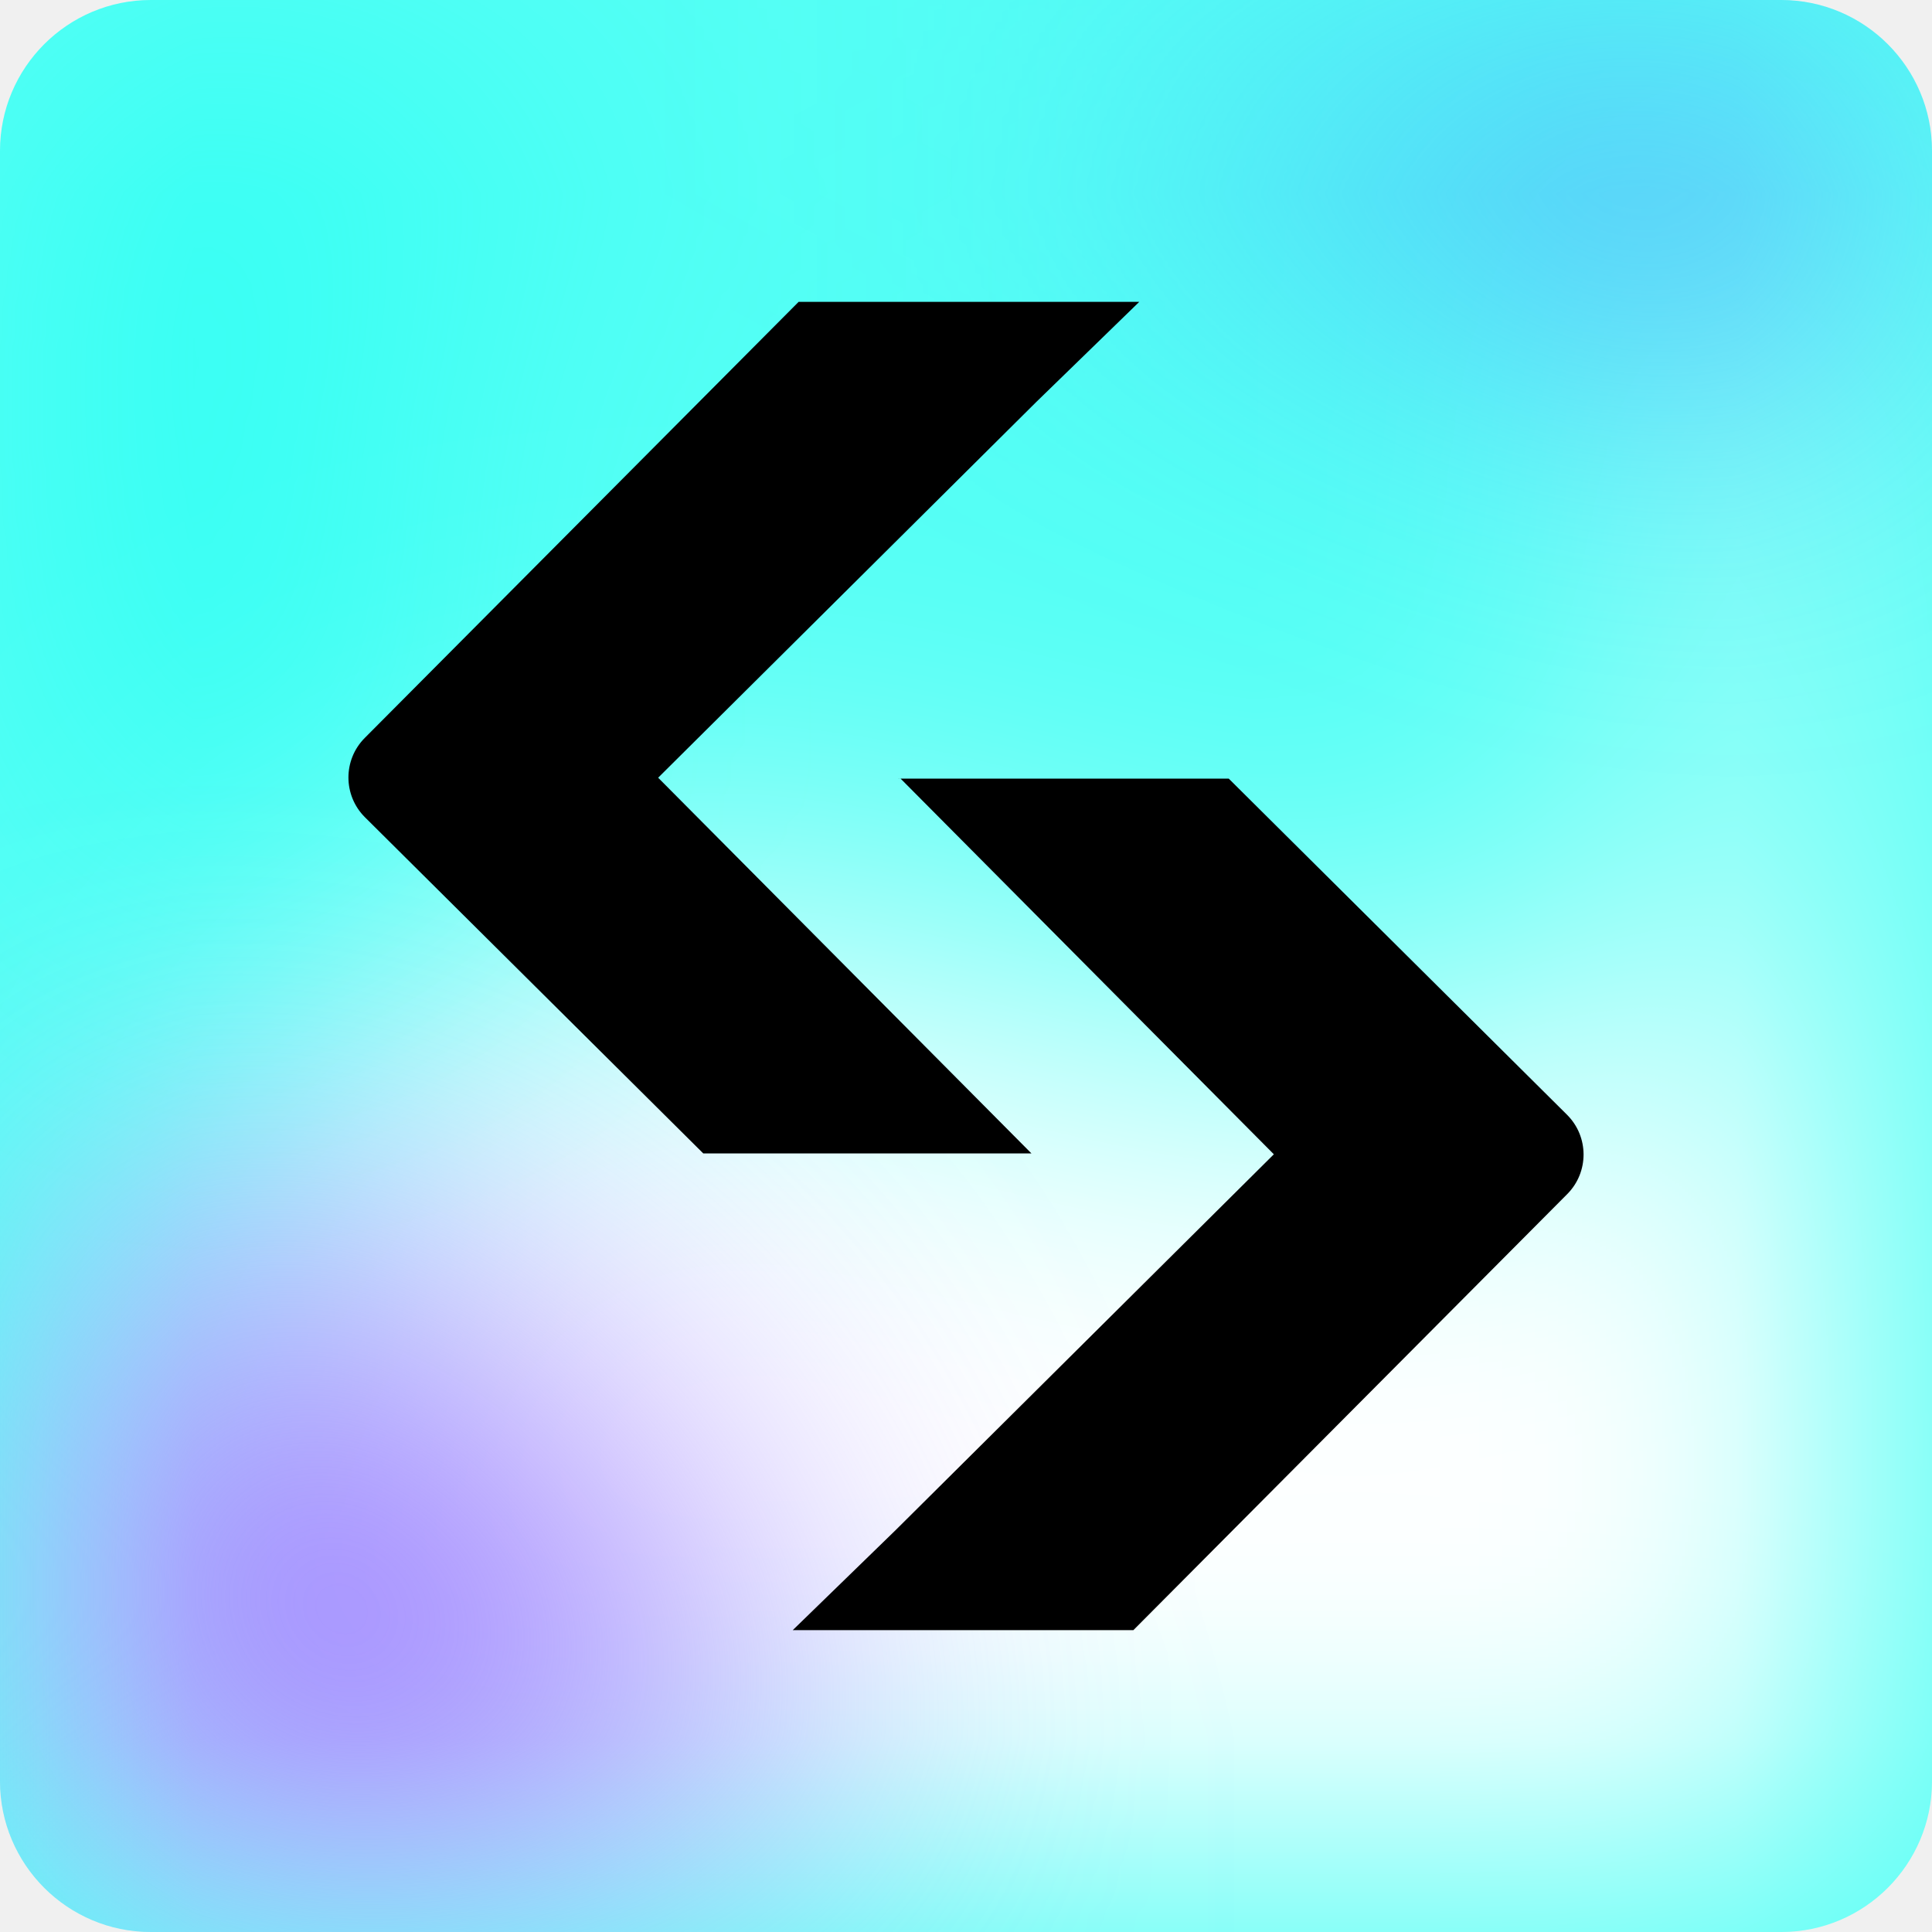
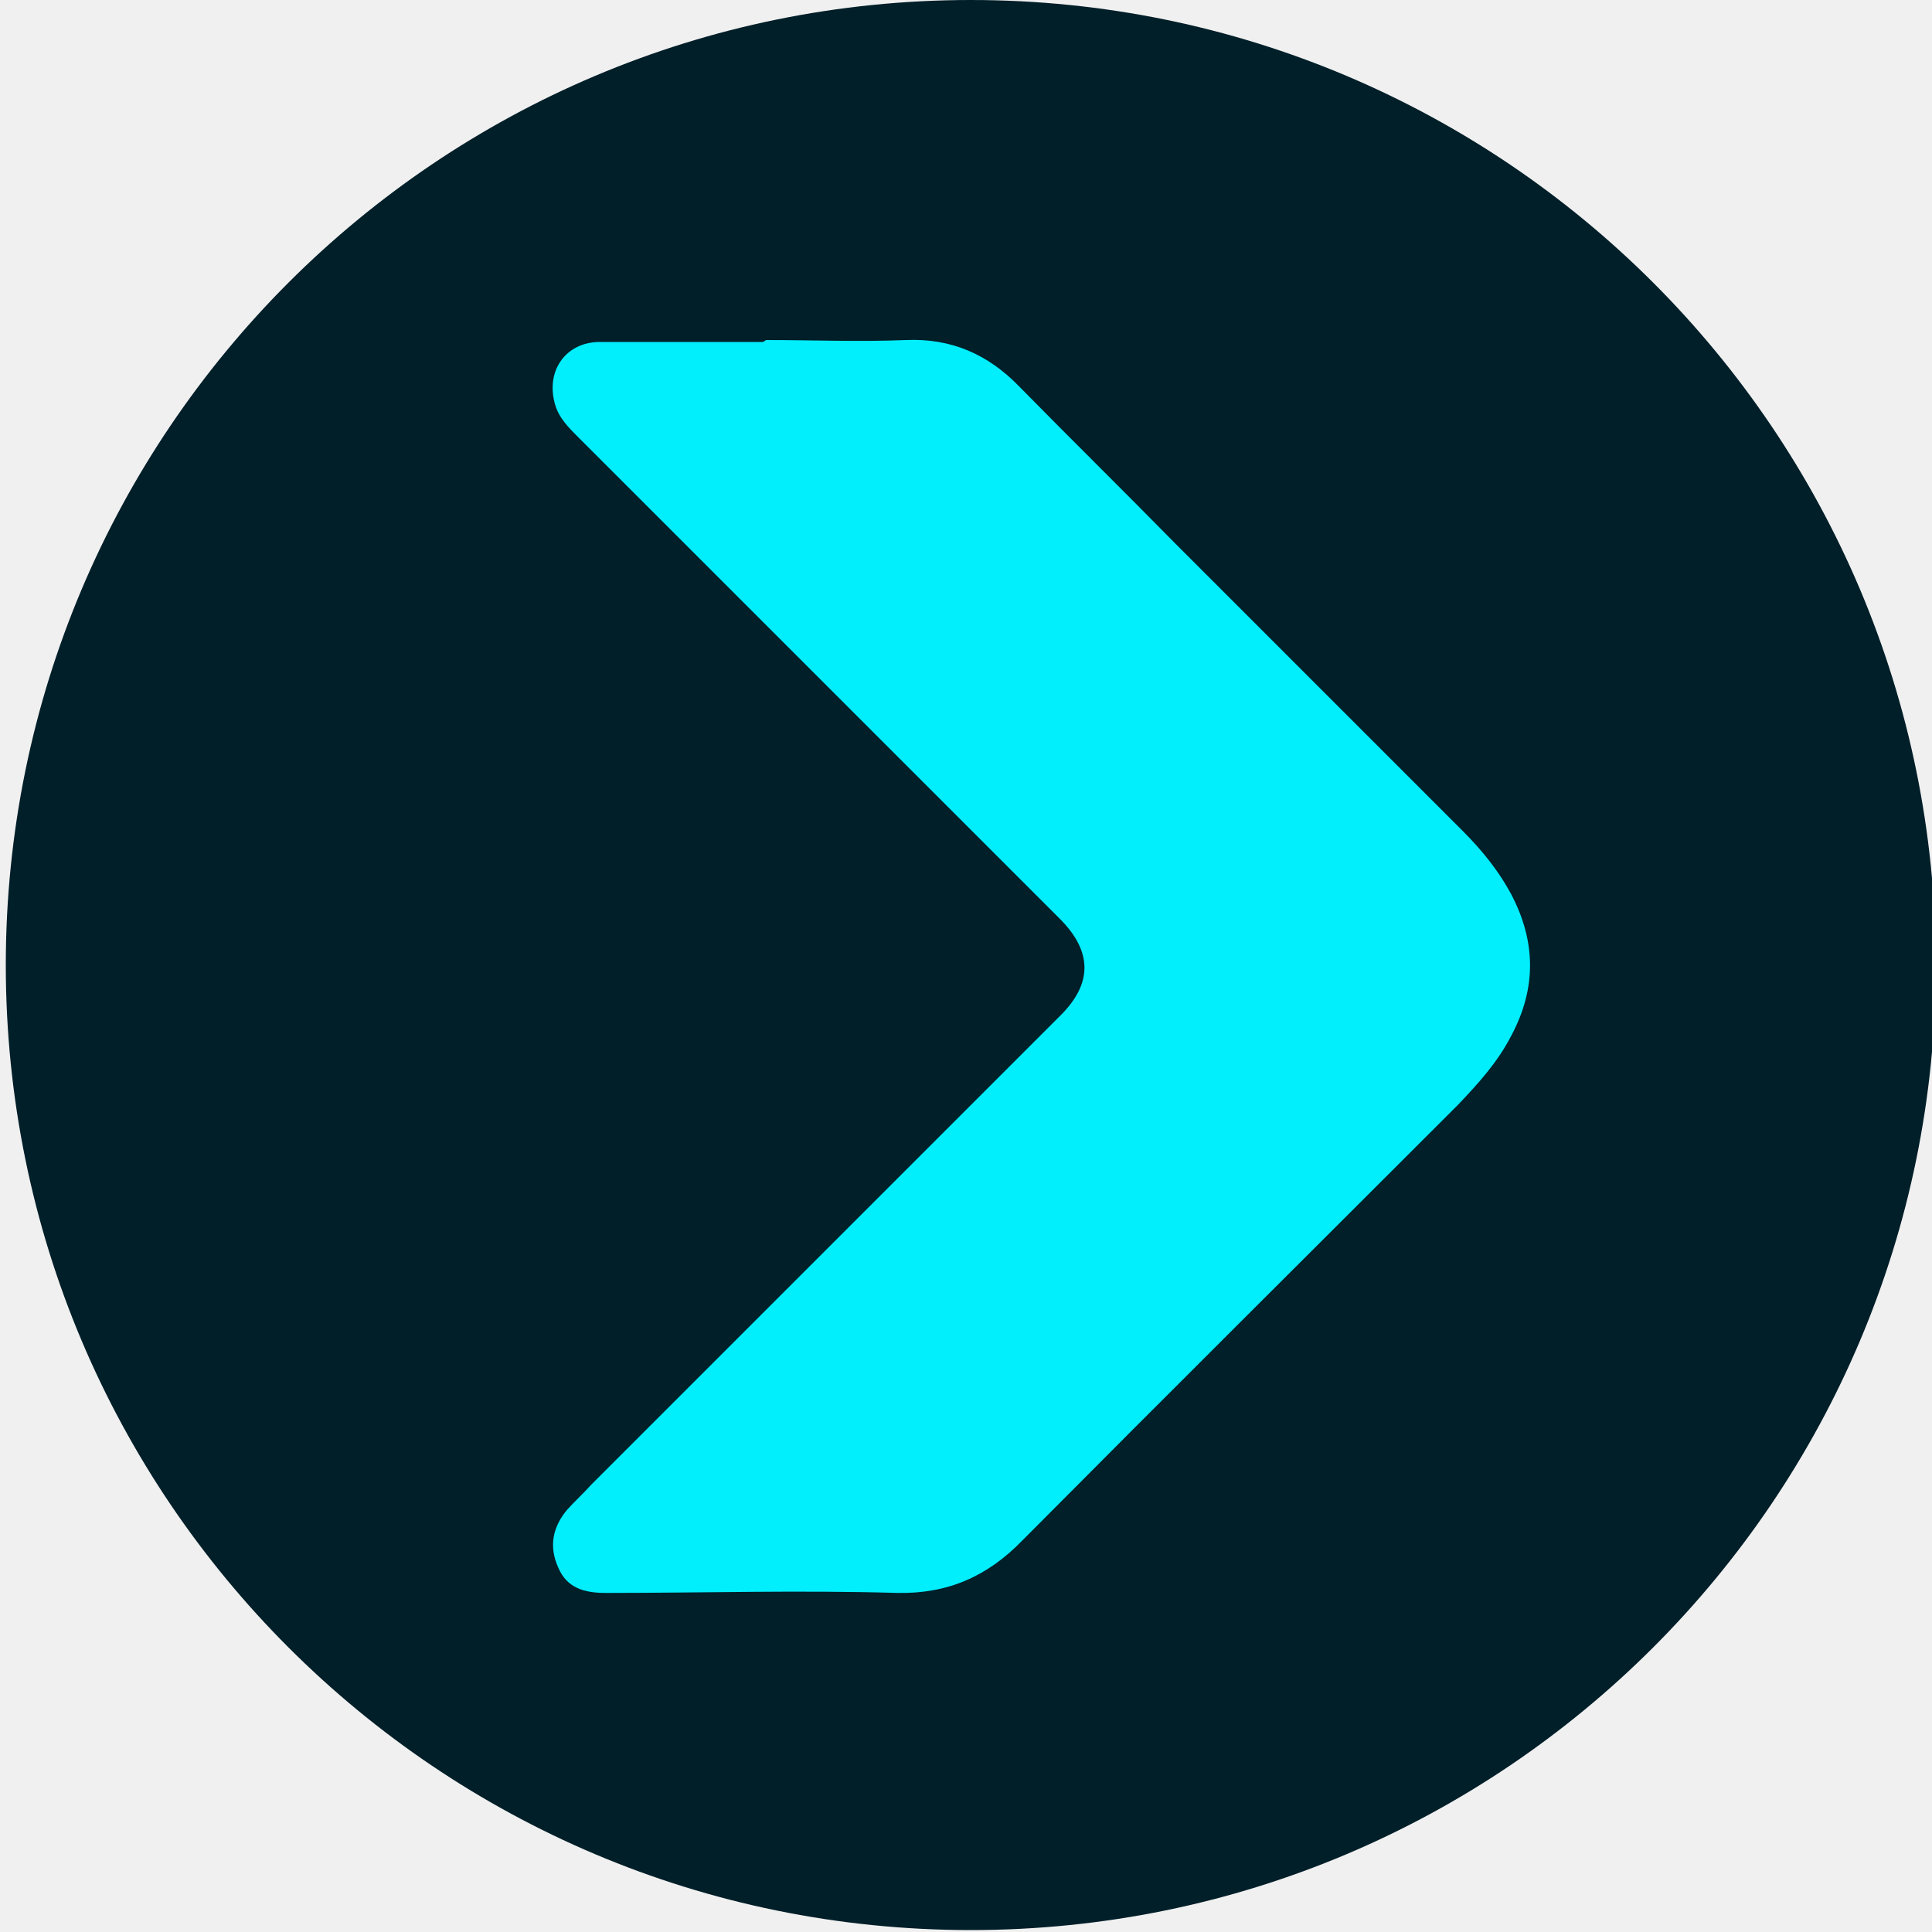
- <svg xmlns="http://www.w3.org/2000/svg" width="256" height="256" viewBox="0 0 256 256" fill="none">
-   <g clip-path="url(#clip0_1899_48)">
-     <rect width="256" height="256" rx="20" fill="#54FFF5" />
-     <g filter="url(#filter0_f_1899_48)">
-       <path d="M13.481 198.605C-29.328 319.043 199.662 285.027 319.507 252.964C442.165 212.259 357.386 32.827 269.415 28.856C181.443 24.885 280.322 111.824 205.595 136.656C130.868 161.487 66.991 48.058 13.481 198.605Z" fill="white" />
-     </g>
-     <g filter="url(#filter1_f_1899_48)">
-       <path d="M85.512 -45.822C63.056 -107.176 -16.919 -23.995 -54.099 25.264C-89.565 78.848 3.009 125.152 39.321 100.037C75.632 74.923 7.774 70.036 29.371 37.379C50.967 4.721 113.581 30.869 85.512 -45.822Z" fill="#00FFF0" fill-opacity="0.67" />
-     </g>
-     <g filter="url(#filter2_f_1899_48)">
-       <path d="M96.48 225.424C65.85 122.363 -66.082 176.637 -128.219 216.657C-187.99 264.042 -46.071 400.348 12.873 393.376C71.816 386.403 -34.412 327.065 1.987 298.17C38.386 269.276 134.766 354.249 96.48 225.424Z" fill="#9D81FF" />
-     </g>
-     <g filter="url(#filter3_f_1899_48)">
-       <path d="M282.12 -107.353C216.047 -186.031 121.463 -120.97 82.43 -78.605C48.274 -30.645 224.275 57.231 273.121 42.171C321.968 27.111 206.512 -4.05 227.297 -33.288C248.082 -62.526 364.712 -9.006 282.12 -107.353Z" fill="#4D94FF" />
-     </g>
-     <path fill-rule="evenodd" clip-rule="evenodd" d="M93.189 152.836H136.674L87.209 103.051L137.31 53.266L150.955 40H105.819L48.336 97.777C45.435 100.689 45.45 105.402 48.366 108.299L93.189 152.836ZM119.33 103.168H118.995L119.326 103.164L119.33 103.168ZM119.33 103.168L168.791 152.949L118.69 202.734L105.045 216H150.181L207.664 158.226C210.565 155.314 210.55 150.602 207.634 147.705L162.811 103.168H119.33Z" fill="black" />
-   </g>
+ <svg xmlns="http://www.w3.org/2000/svg" id="Layer_1" data-name="Layer 1" version="1.1" viewBox="0 0 200 200">
  <defs>
-     <filter id="filter0_f_1899_48" x="-90.241" y="-69.737" width="569.558" height="451.431" filterUnits="userSpaceOnUse" color-interpolation-filters="sRGB">
-       <feFlood flood-opacity="0" result="BackgroundImageFix" />
-       <feBlend mode="normal" in="SourceGraphic" in2="BackgroundImageFix" result="shape" />
-       <feGaussianBlur stdDeviation="49.231" result="effect1_foregroundBlur_1899_48" />
-     </filter>
-     <filter id="filter1_f_1899_48" x="-160.511" y="-165.987" width="351.596" height="371.507" filterUnits="userSpaceOnUse" color-interpolation-filters="sRGB">
-       <feFlood flood-opacity="0" result="BackgroundImageFix" />
-       <feBlend mode="normal" in="SourceGraphic" in2="BackgroundImageFix" result="shape" />
-       <feGaussianBlur stdDeviation="49.231" result="effect1_foregroundBlur_1899_48" />
-     </filter>
-     <filter id="filter2_f_1899_48" x="-241.077" y="67.642" width="444.851" height="424.452" filterUnits="userSpaceOnUse" color-interpolation-filters="sRGB">
-       <feFlood flood-opacity="0" result="BackgroundImageFix" />
-       <feBlend mode="normal" in="SourceGraphic" in2="BackgroundImageFix" result="shape" />
-       <feGaussianBlur stdDeviation="49.231" result="effect1_foregroundBlur_1899_48" />
-     </filter>
-     <filter id="filter3_f_1899_48" x="-20.397" y="-242.758" width="430.191" height="385.105" filterUnits="userSpaceOnUse" color-interpolation-filters="sRGB">
-       <feFlood flood-opacity="0" result="BackgroundImageFix" />
-       <feBlend mode="normal" in="SourceGraphic" in2="BackgroundImageFix" result="shape" />
-       <feGaussianBlur stdDeviation="49.231" result="effect1_foregroundBlur_1899_48" />
-     </filter>
-     <clipPath id="clip0_1899_48">
-       <rect width="256" height="256" rx="20" fill="white" />
-     </clipPath>
+     <style>
+       .cls-1 {
+         fill: #011f29;
+       }
+ 
+       .cls-1, .cls-2 {
+         stroke-width: 0px;
+       }
+ 
+       .cls-2 {
+         fill: #01eefd;
+       }
+     </style>
  </defs>
+   <circle class="cls-1" cx="100.5" cy="99.9" r="99.9" />
+   <path class="cls-2" d="M79.3,35.2c4.8,0,9.7.2,14.5,0,4.7-.2,8.5,1.5,11.7,4.8,5.4,5.5,10.8,10.8,16.2,16.3,9.9,9.9,19.8,19.8,29.7,29.7,2,2,3.7,4.1,5,6.5,2.6,4.9,2.7,9.8,0,14.8-1.4,2.7-3.4,4.9-5.5,7.1-15,15-30.1,30-45.1,45.1-3.6,3.7-7.7,5.5-12.9,5.4-10.1-.3-20.1,0-30.2,0-2.2,0-4-.5-4.9-2.6-1-2.2-.6-4.2.9-6,.8-.9,1.7-1.7,2.5-2.6,16.2-16.2,32.4-32.4,48.6-48.6,3.3-3.3,3.3-6.6-.1-10-16.6-16.6-33.3-33.3-49.9-49.9-.9-.9-1.9-1.9-2.3-3.2-1.1-3.5,1-6.6,4.6-6.6,5.6,0,11.3,0,16.9,0h0Z" />
</svg>
